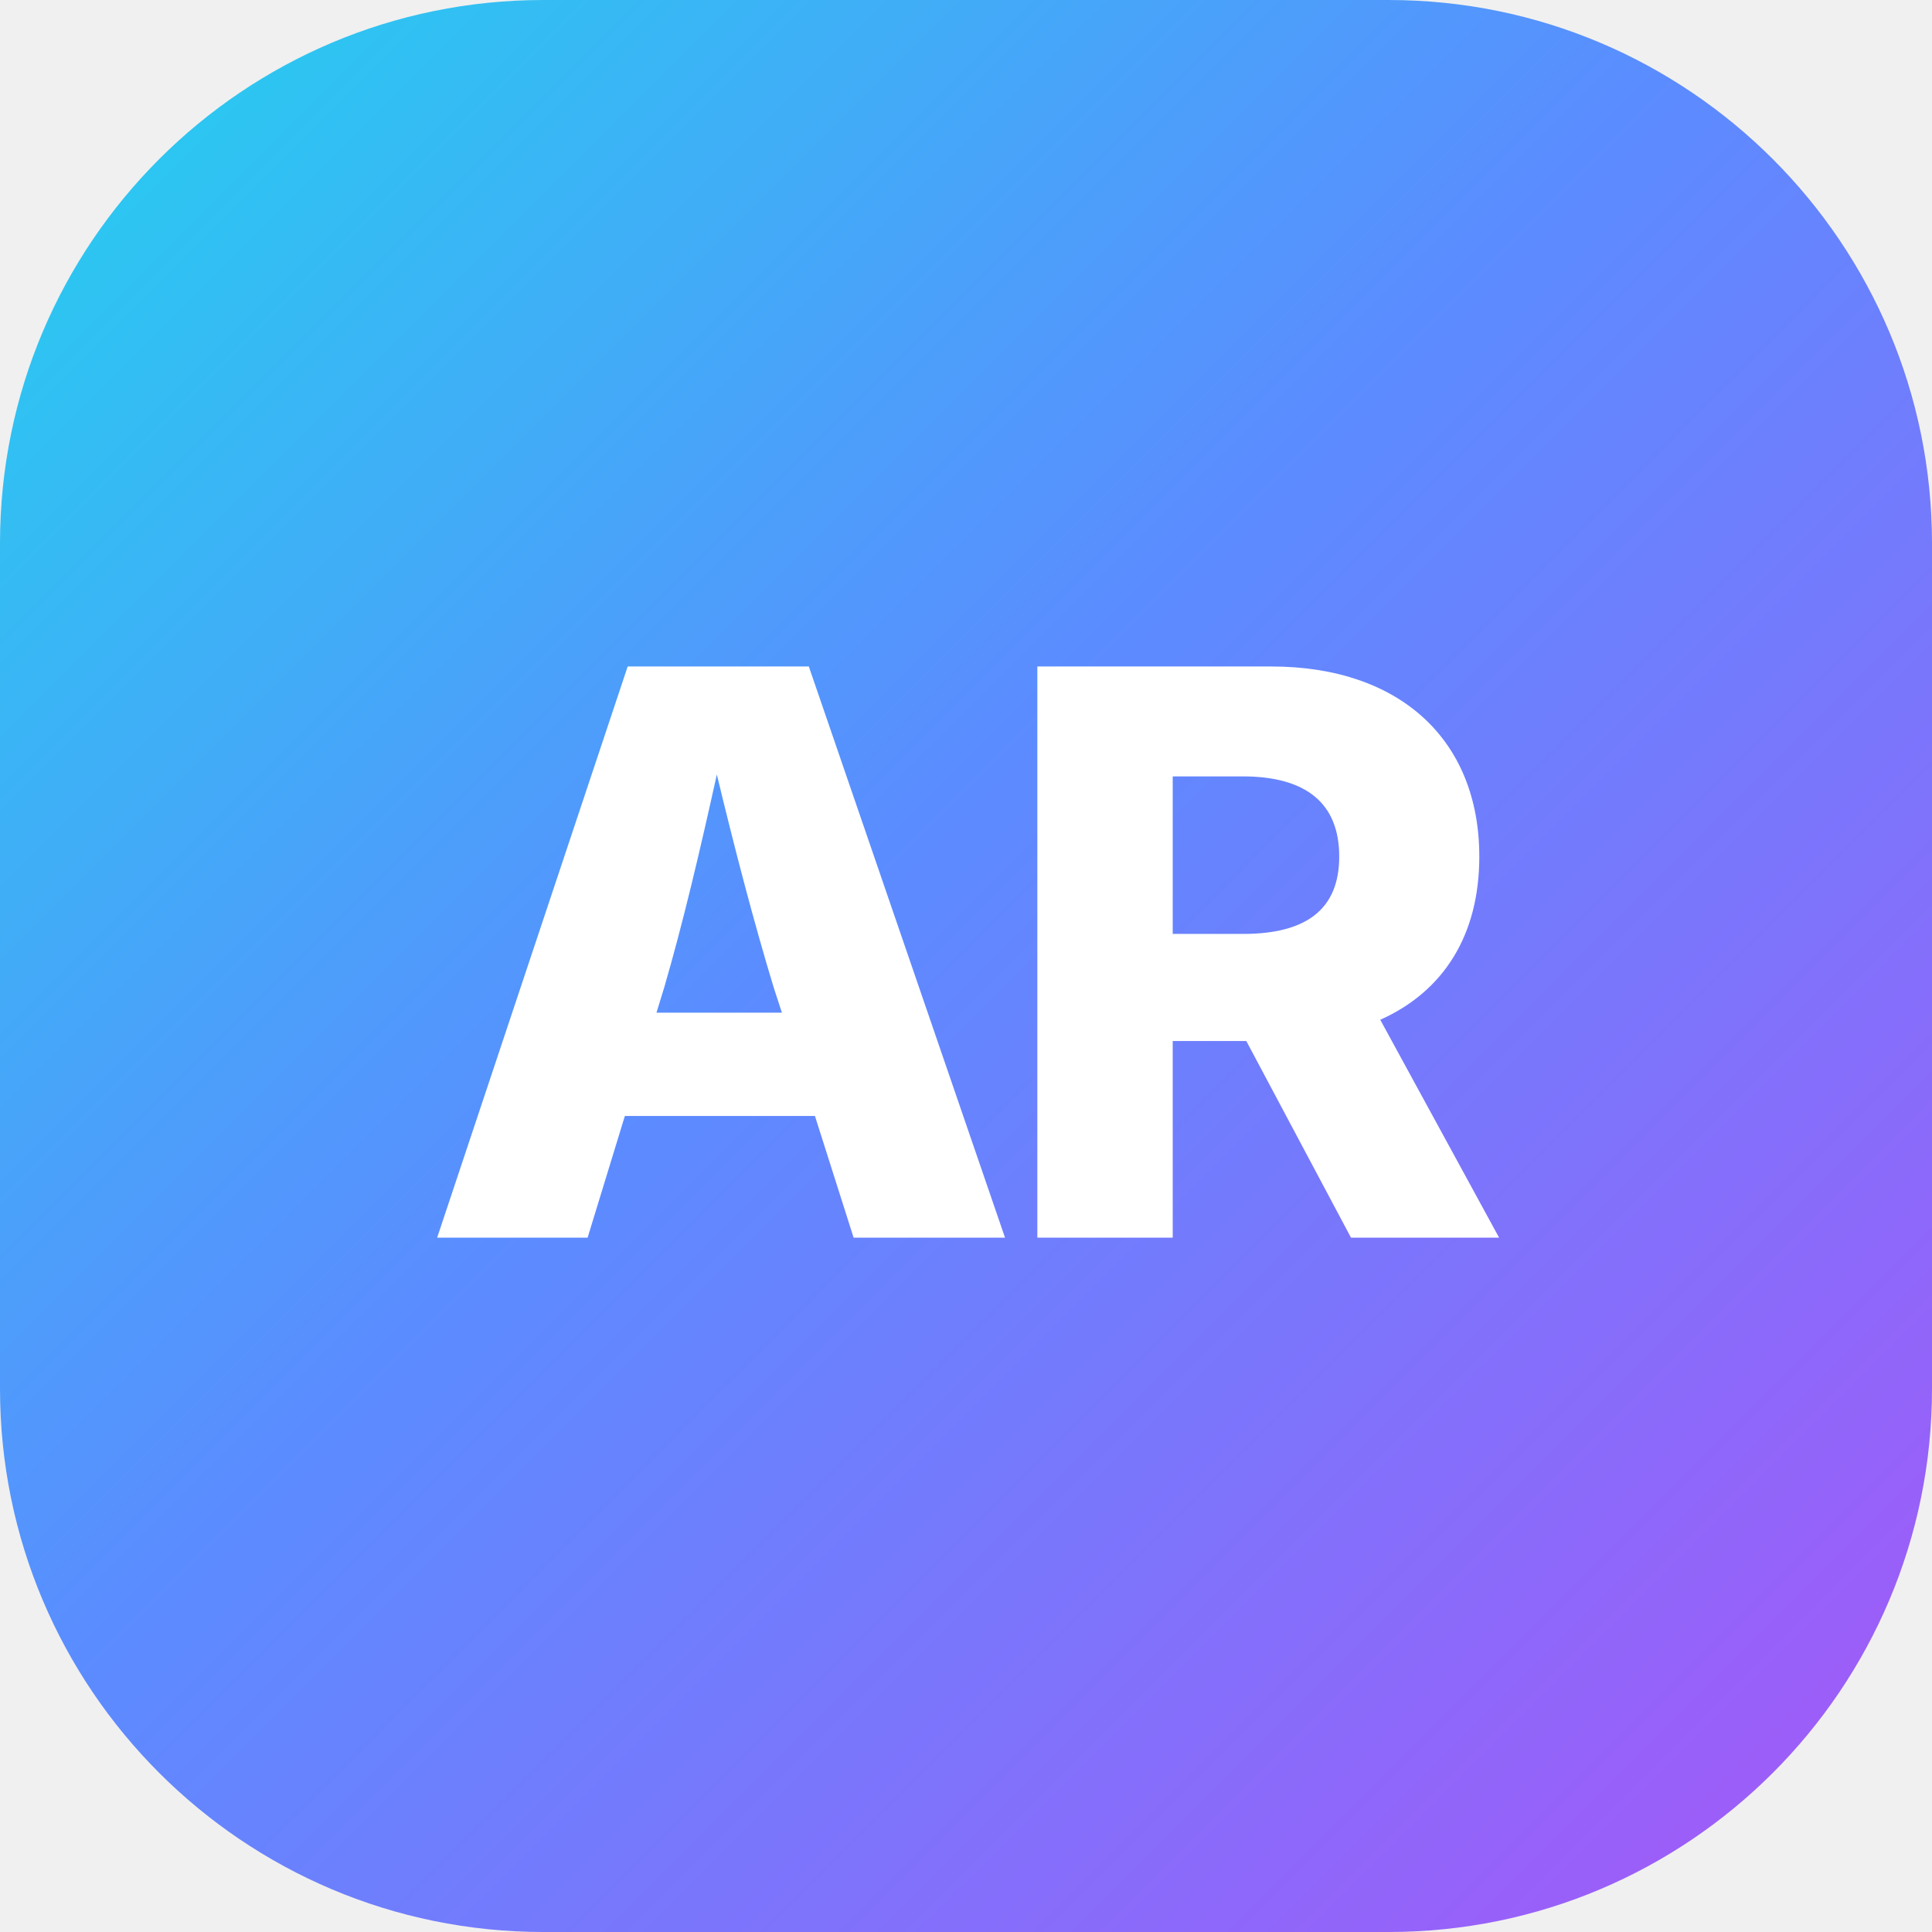
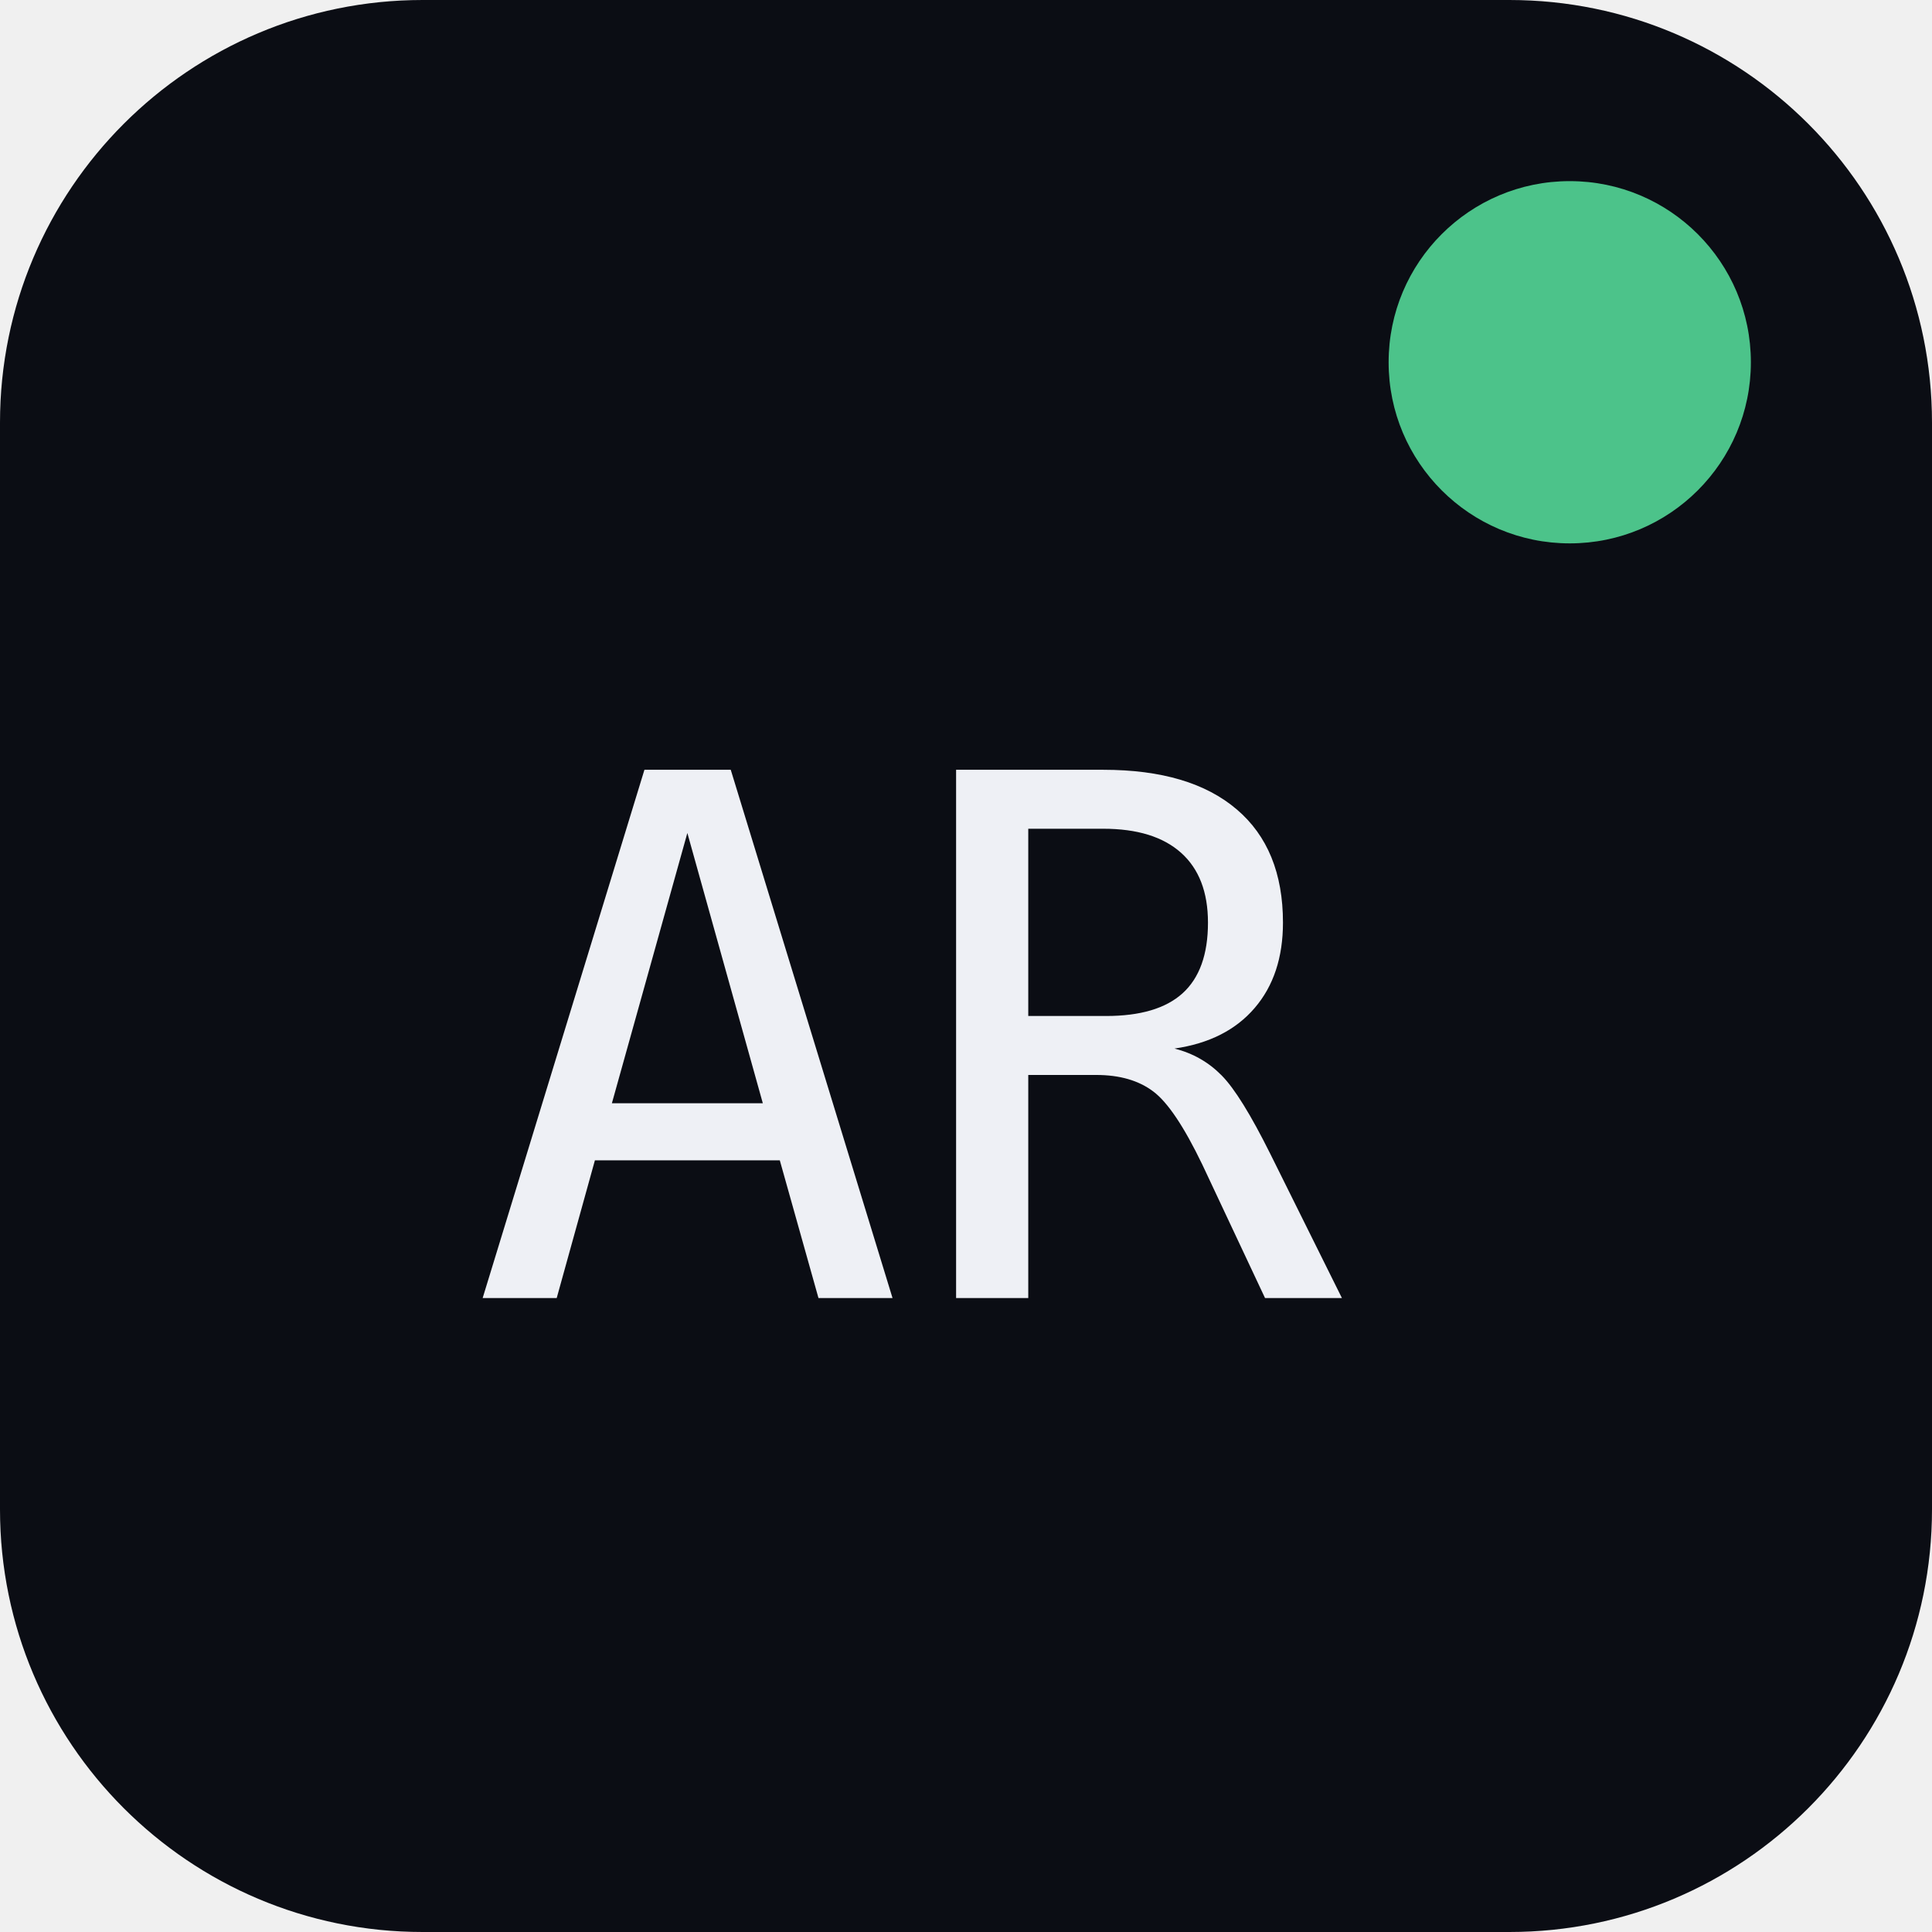
<svg xmlns="http://www.w3.org/2000/svg" viewBox="0 0 64 64">
-   <defs>
-     <linearGradient id="g" x1="0" y1="0" x2="1" y2="1">
-       <stop offset="0" stop-color="#22D3EE" />
-       <stop offset=".45" stop-color="#5B8CFF" />
-       <stop offset="1" stop-color="#A855F7" />
-     </linearGradient>
-   </defs>
-   <rect width="64" height="64" rx="18" fill="url(#g)" />
-   <text x="32" y="41" text-anchor="middle" font-family="-apple-system,Segoe UI,Inter,Arial,sans-serif" font-size="26" font-weight="800" fill="#fff" letter-spacing="-1">AR</text>
+   <rect width="64" height="64" rx="14" fill="#0b0d14" />
+   <text x="30" y="43" text-anchor="middle" font-family="ui-monospace,SFMono-Regular,Menlo,monospace" font-size="24" font-weight="500" fill="#eef0f5">AR</text>
+   <circle cx="52" cy="12" r="6" fill="#4cc38a" />
</svg>
